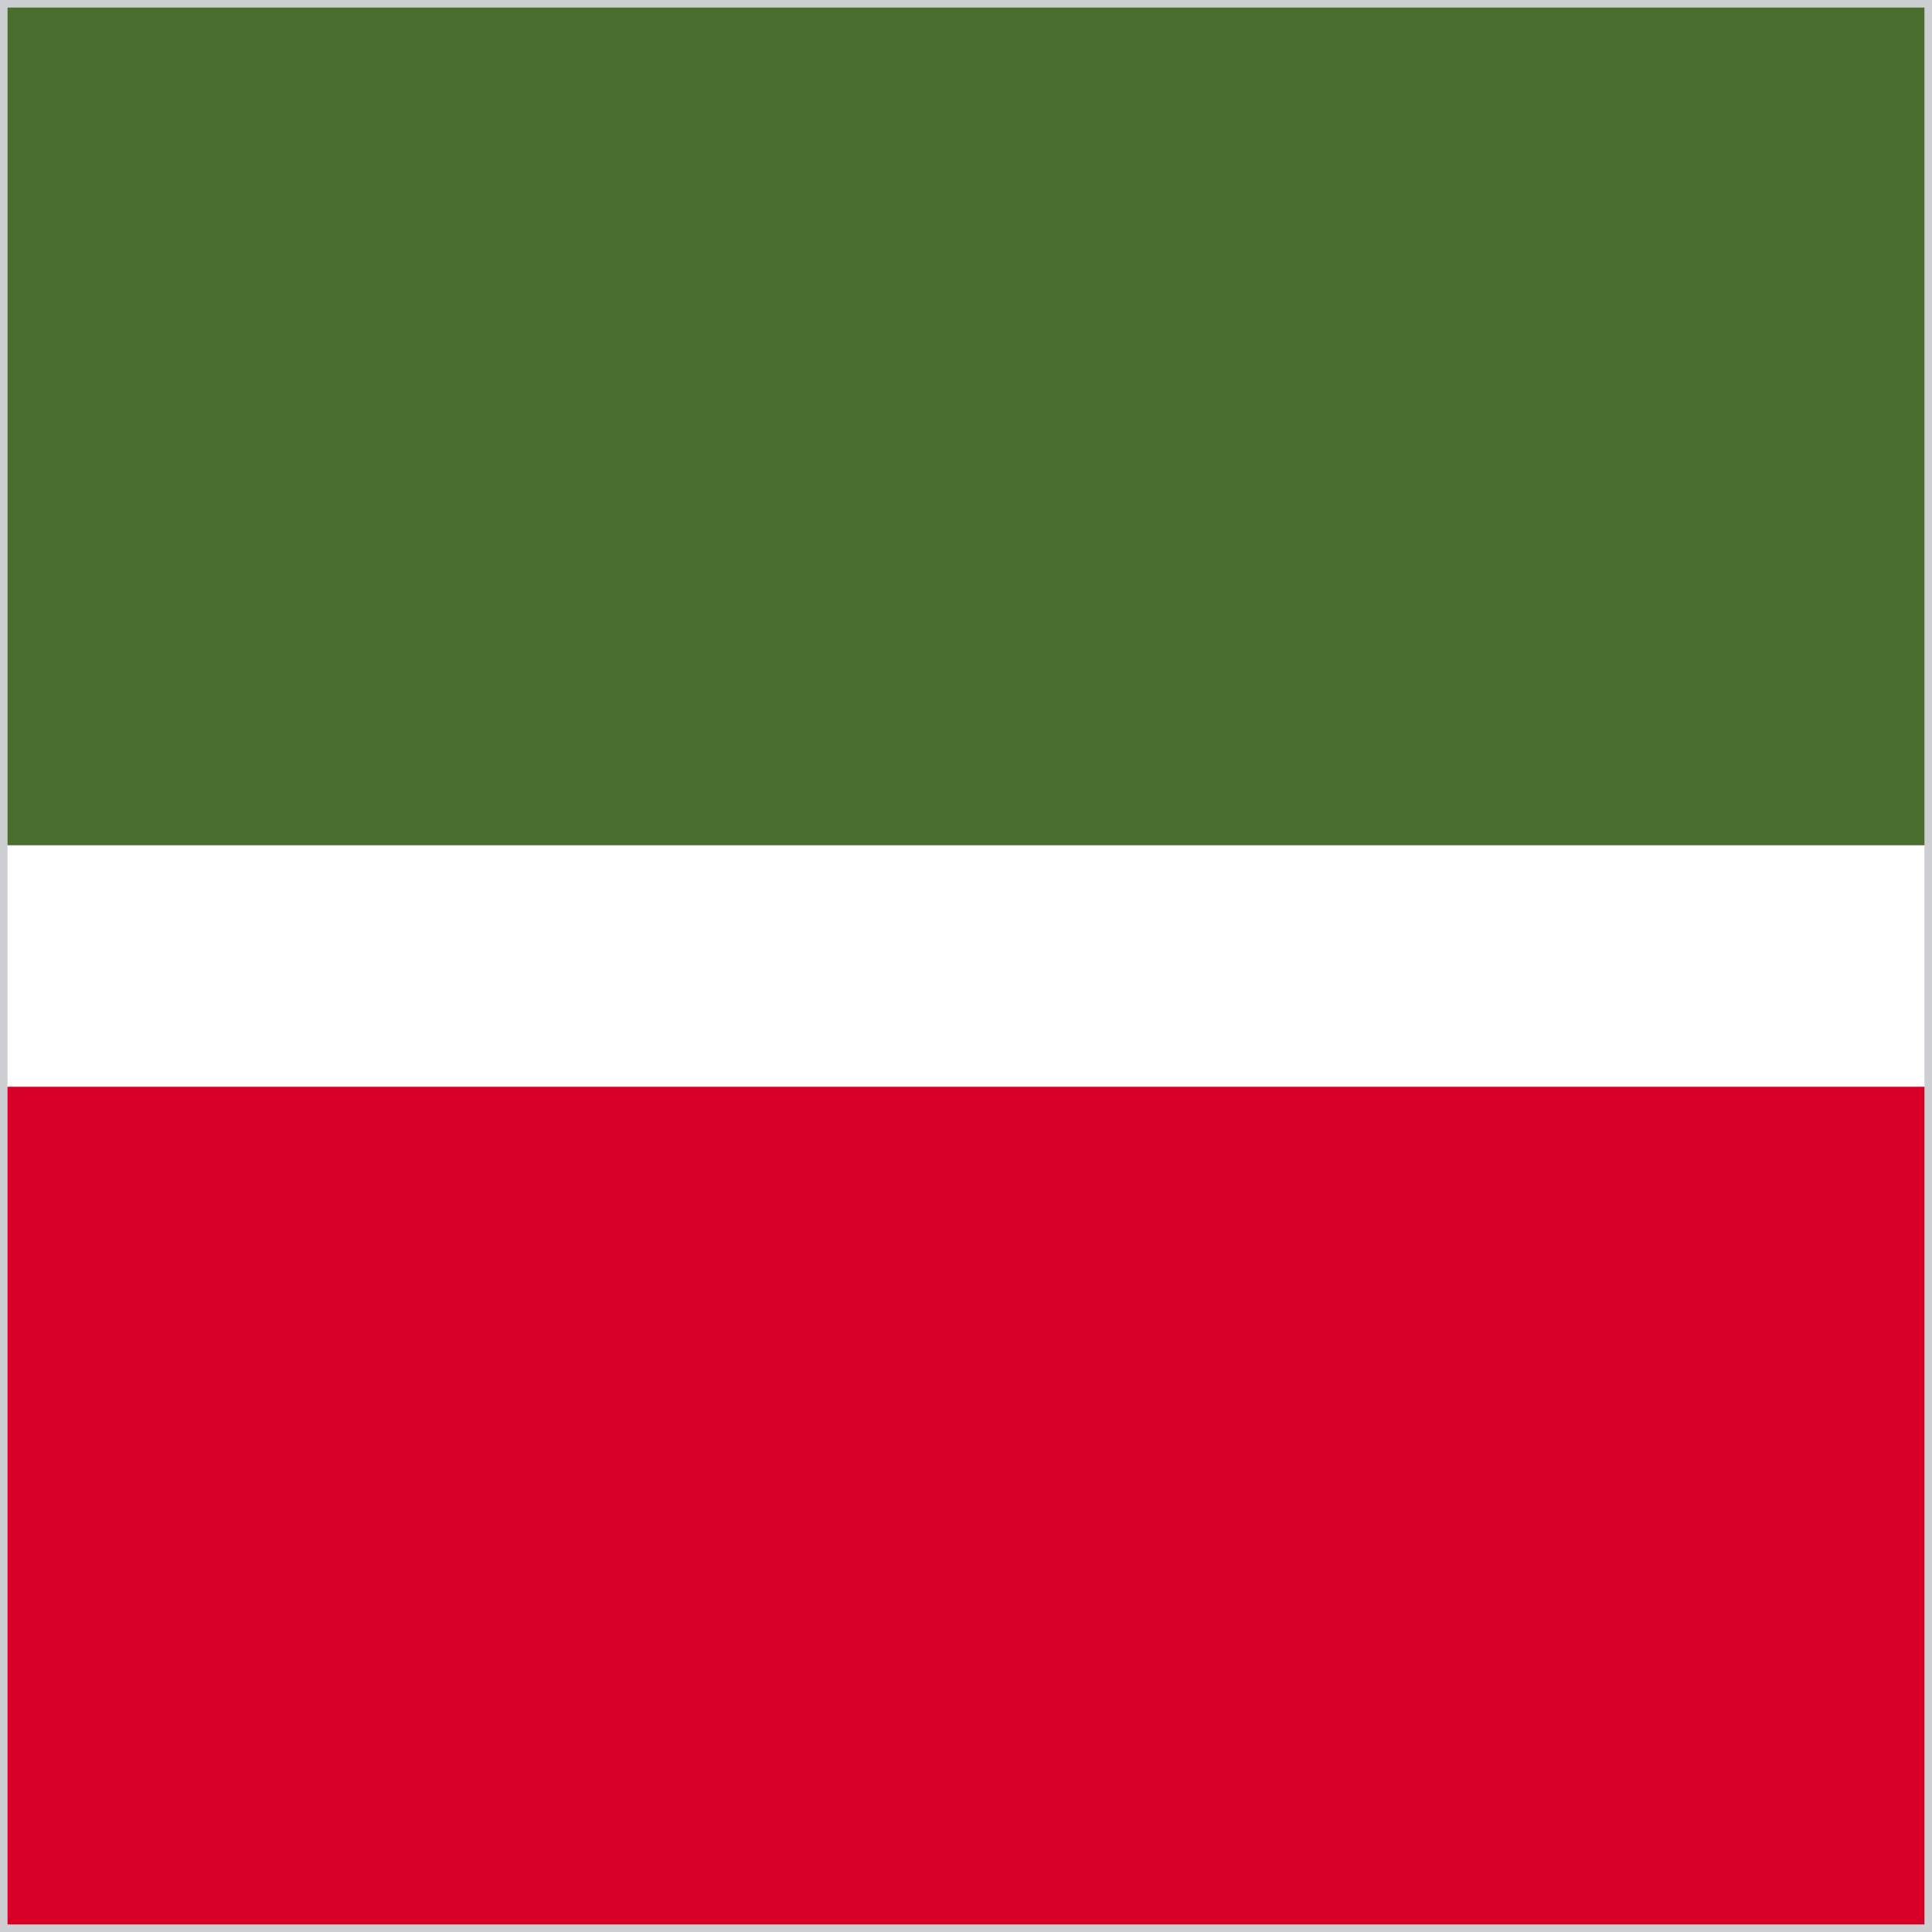
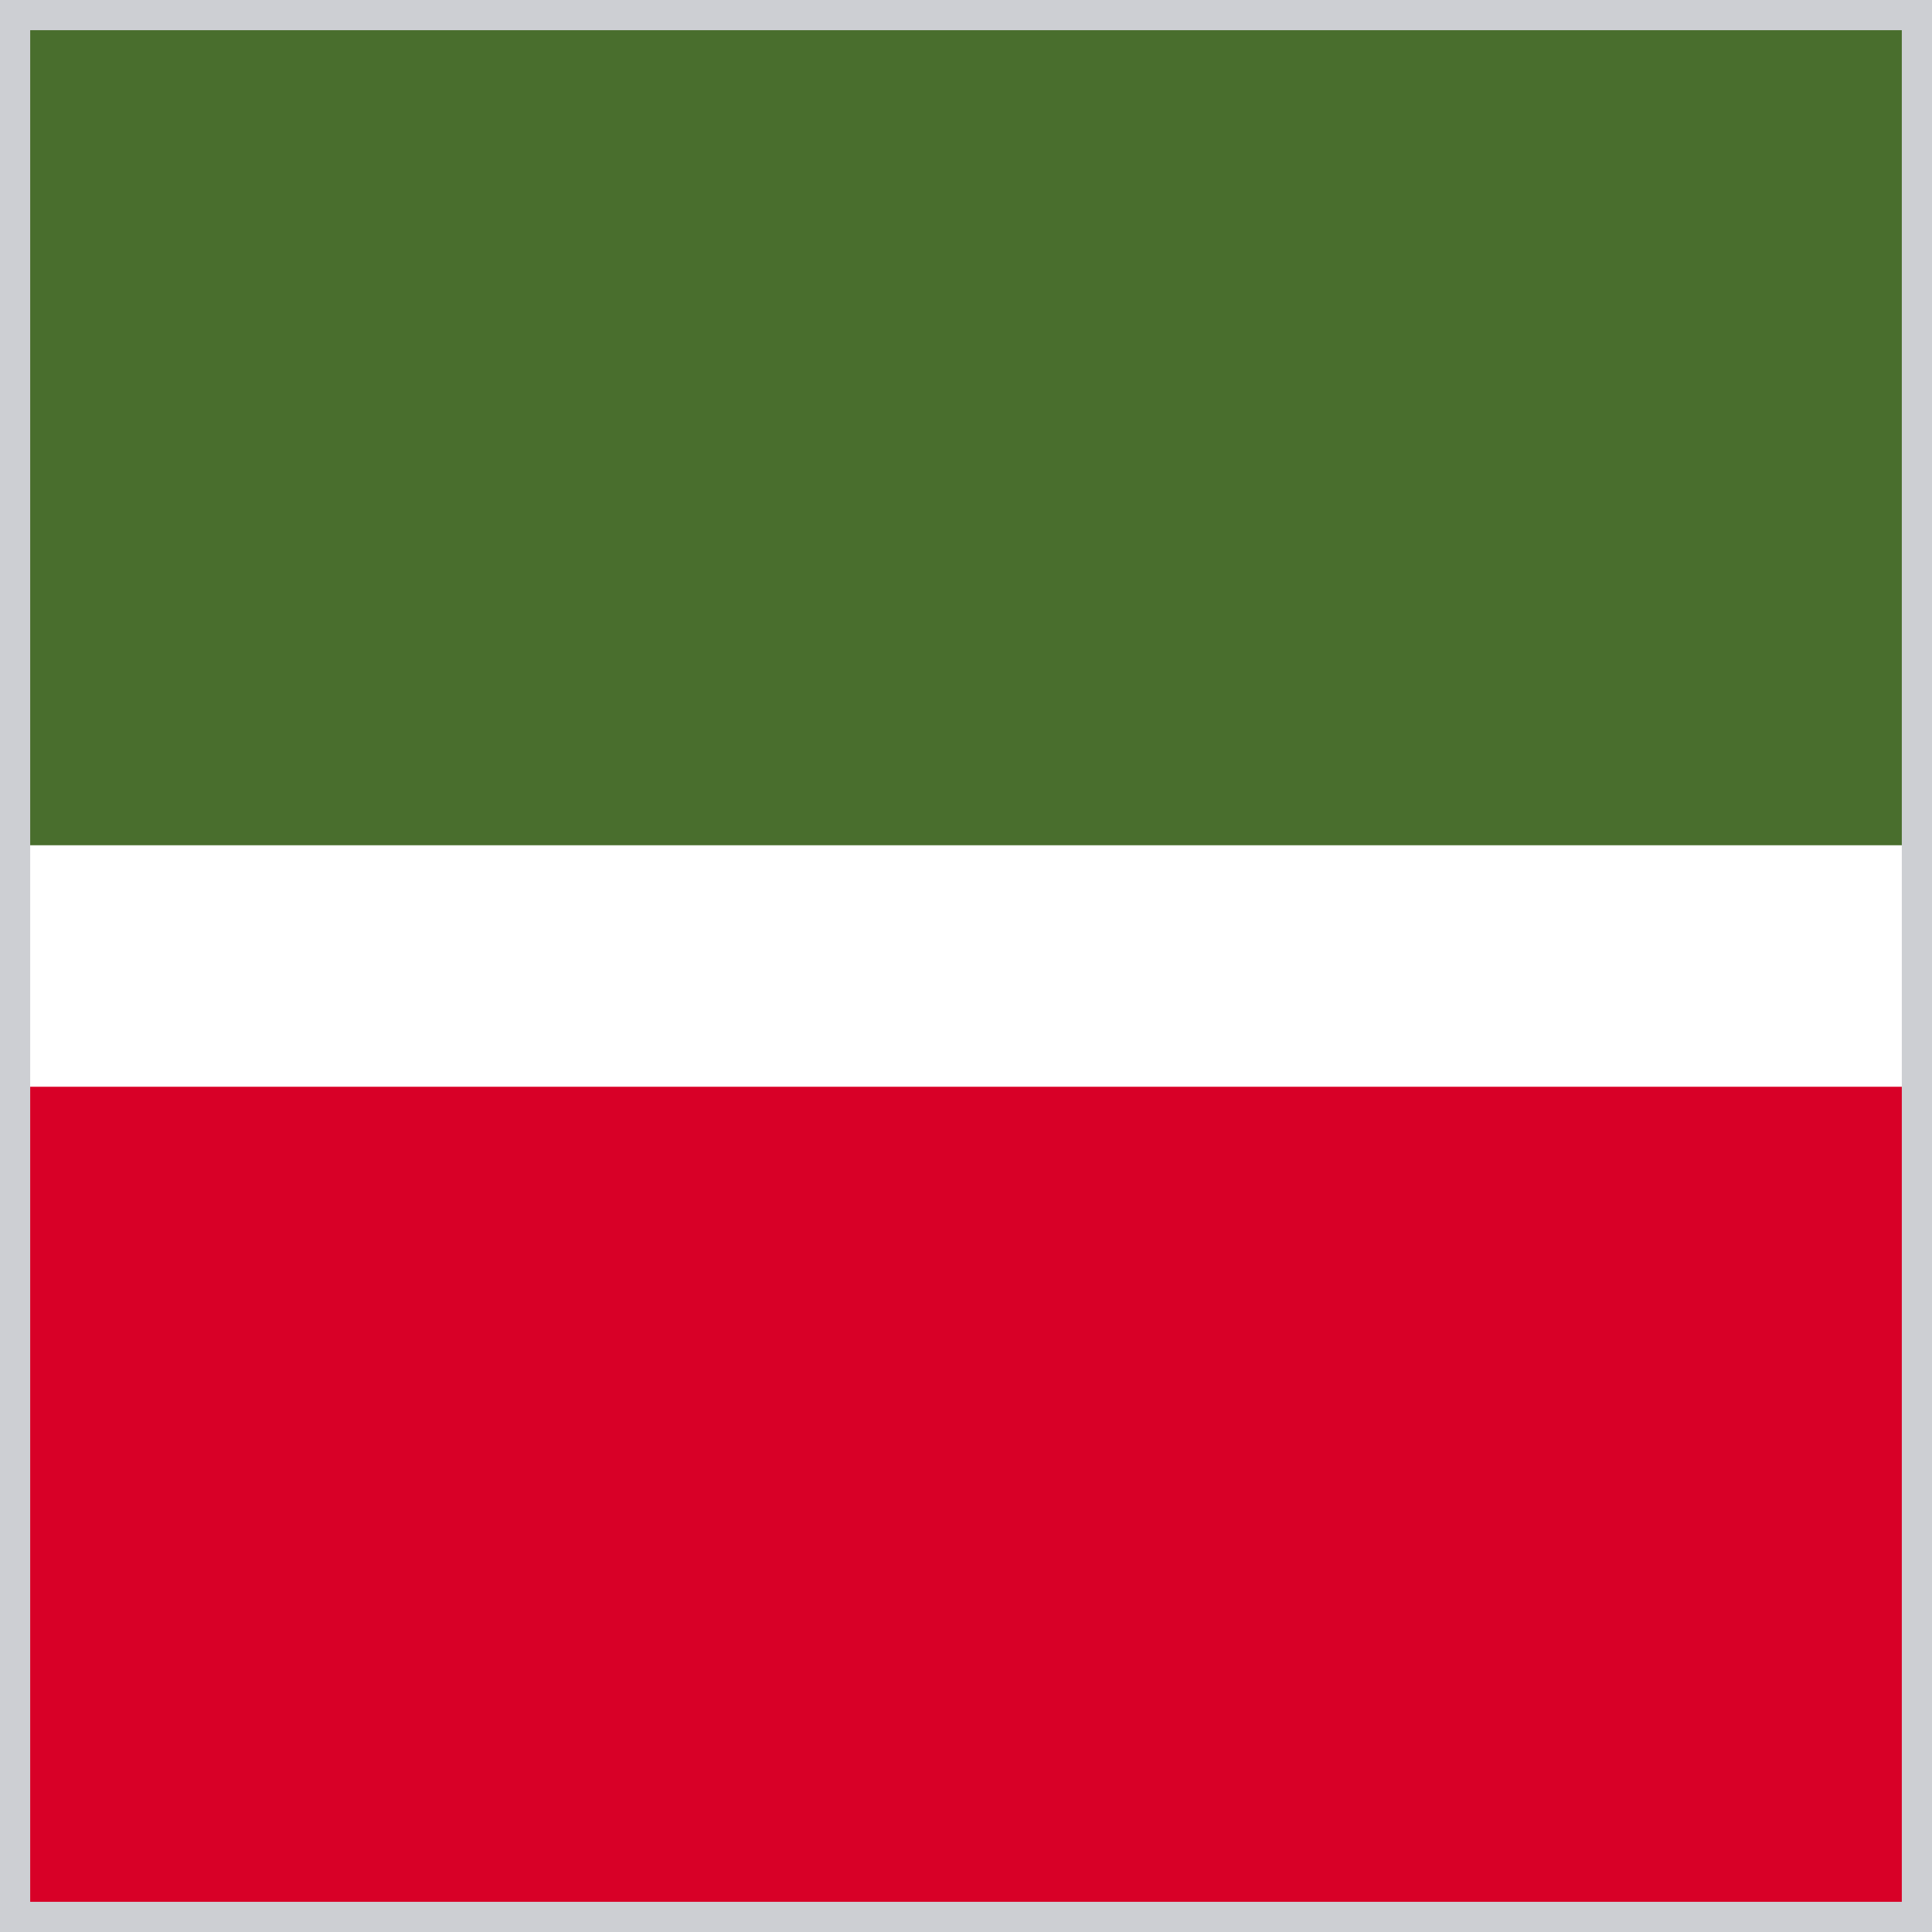
<svg xmlns="http://www.w3.org/2000/svg" width="512" height="512">
  <defs>
    <clipPath id="r">
      <rect width="512" height="512" />
    </clipPath>
  </defs>
  <g clip-path="url(#r)">
    <path fill="#FFFFFF" d="M0 0h512v512H0z" />
    <path fill="#496E2D" d="M0 0h512v224H0z" />
    <path fill="#D80027" d="M0 288h512v224H0z" />
-     <rect width="512" height="512" fill="none" stroke="#cdcfd3" stroke-width="4" />
+     <rect width="512" height="512" fill="none" stroke="#cdcfd3" stroke-width="16" />
  </g>
</svg>
